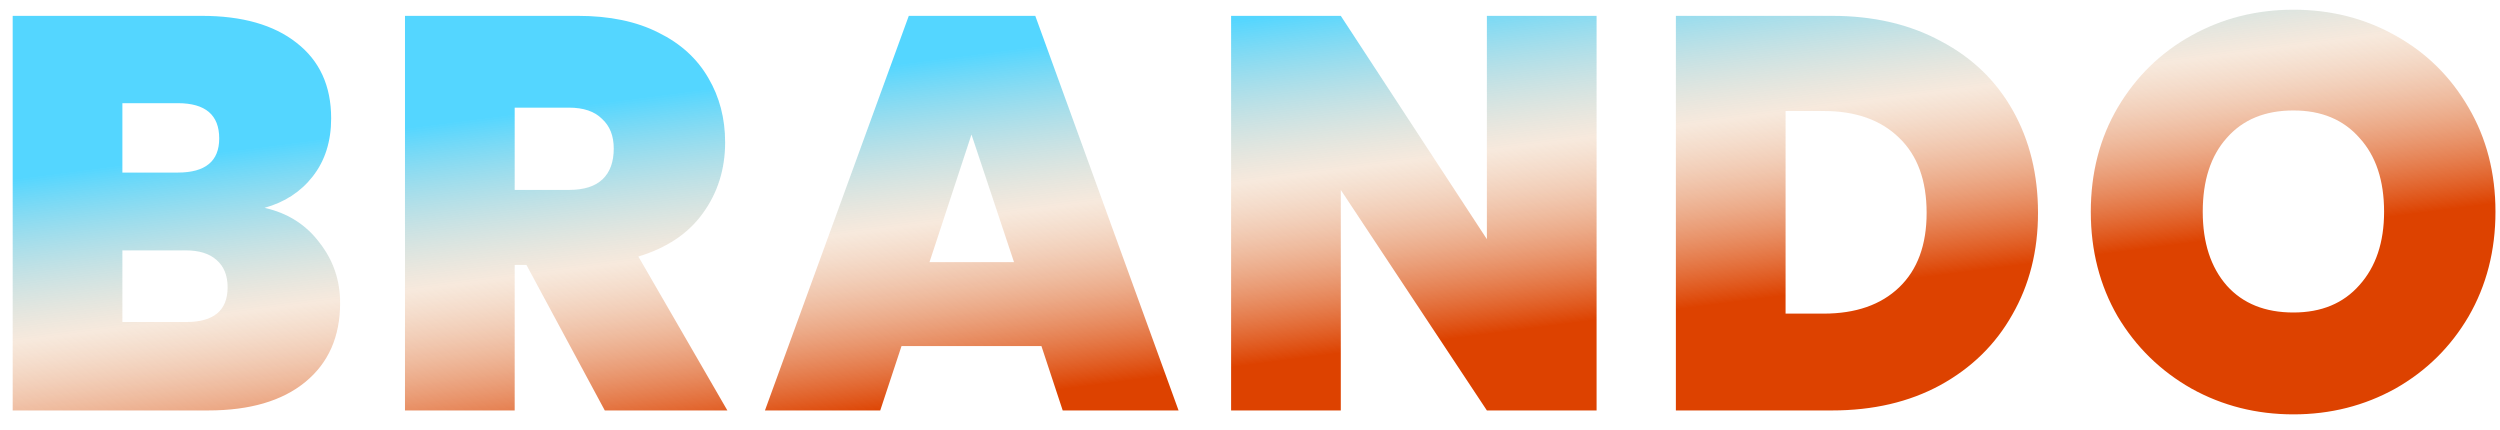
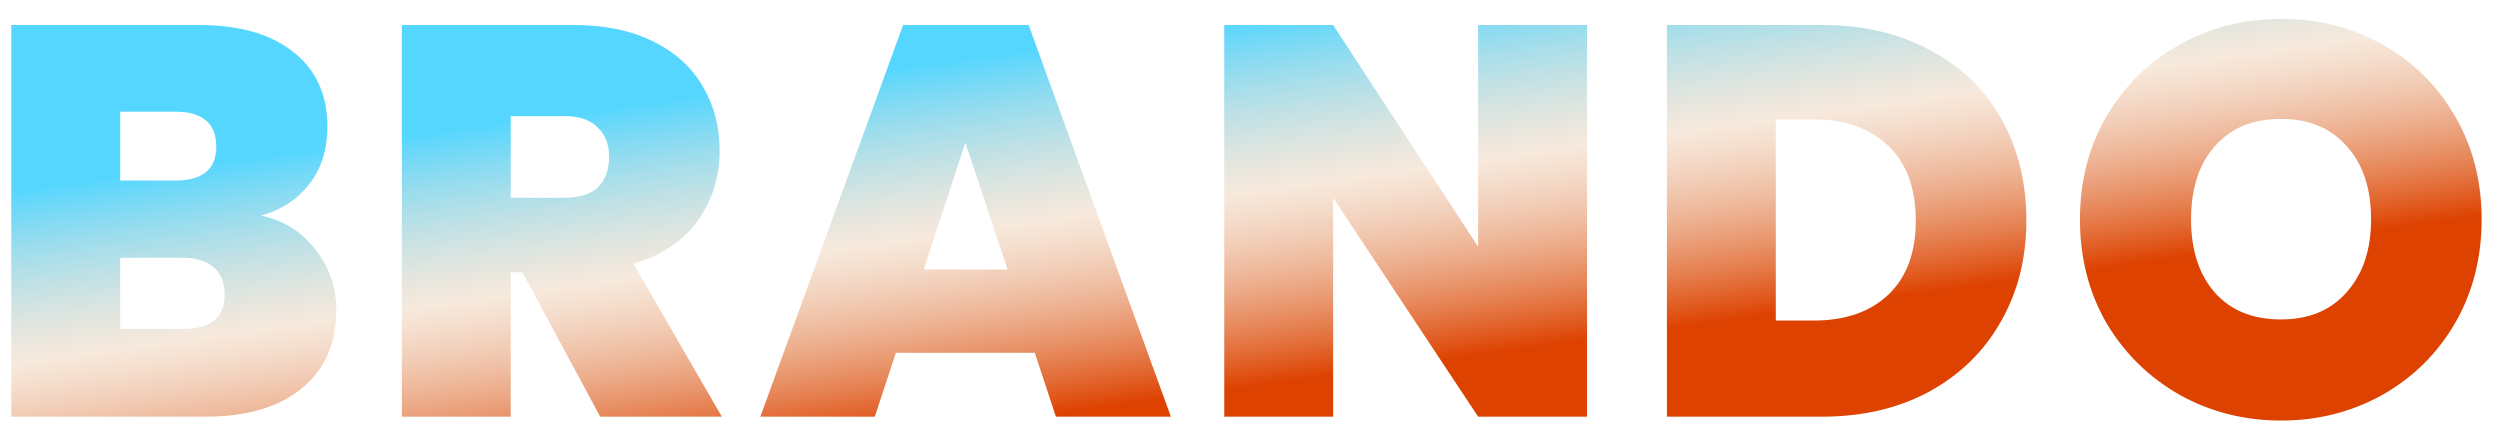
- <svg xmlns="http://www.w3.org/2000/svg" width="134" height="23" viewBox="0 0 134 23" fill="none">
-   <path d="M14.18 11.14C15.42 11.42 16.4 12.04 17.12 13C17.86 13.94 18.23 15.02 18.23 16.24C18.23 18.04 17.61 19.45 16.37 20.47C15.13 21.49 13.39 22 11.15 22H0.68V0.85H10.82C12.98 0.85 14.67 1.33 15.89 2.29C17.13 3.25 17.75 4.6 17.75 6.34C17.75 7.58 17.42 8.62 16.76 9.46C16.12 10.28 15.26 10.84 14.18 11.14ZM6.56 9.25H9.53C11.01 9.25 11.75 8.64 11.75 7.42C11.75 6.16 11.01 5.53 9.53 5.53H6.56V9.25ZM9.98 17.26C11.46 17.26 12.2 16.64 12.2 15.4C12.2 14.76 12 14.27 11.6 13.93C11.22 13.59 10.67 13.42 9.95 13.42H6.56V17.26H9.98ZM32.417 22L28.217 14.2H27.587V22H21.707V0.85H30.977C32.677 0.85 34.117 1.15 35.297 1.75C36.477 2.33 37.367 3.14 37.967 4.18C38.567 5.2 38.867 6.35 38.867 7.63C38.867 9.07 38.467 10.34 37.667 11.44C36.887 12.52 35.737 13.29 34.217 13.75L38.987 22H32.417ZM27.587 10.18H30.497C31.297 10.18 31.897 9.99 32.297 9.61C32.697 9.23 32.897 8.68 32.897 7.96C32.897 7.28 32.687 6.75 32.267 6.37C31.867 5.97 31.277 5.77 30.497 5.77H27.587V10.18ZM55.821 18.55H48.321L47.181 22H41.001L48.711 0.85H55.491L63.171 22H56.961L55.821 18.55ZM54.351 14.05L52.071 7.21L49.821 14.05H54.351ZM85.577 22H79.697L71.867 10.18V22H65.987V0.85H71.867L79.697 12.82V0.85H85.577V22ZM98.197 0.85C100.417 0.85 102.357 1.3 104.017 2.2C105.697 3.08 106.987 4.32 107.887 5.92C108.787 7.52 109.237 9.35 109.237 11.41C109.237 13.45 108.777 15.27 107.857 16.87C106.957 18.47 105.667 19.73 103.987 20.65C102.327 21.55 100.397 22 98.197 22H89.827V0.85H98.197ZM97.747 16.81C99.467 16.81 100.817 16.34 101.797 15.4C102.777 14.46 103.267 13.13 103.267 11.41C103.267 9.67 102.777 8.33 101.797 7.39C100.817 6.43 99.467 5.95 97.747 5.95H95.707V16.81H97.747ZM122.927 22.21C120.947 22.21 119.127 21.75 117.467 20.83C115.807 19.89 114.487 18.6 113.507 16.96C112.547 15.3 112.067 13.43 112.067 11.35C112.067 9.27 112.547 7.41 113.507 5.77C114.487 4.11 115.807 2.82 117.467 1.9C119.127 0.98 120.947 0.52 122.927 0.52C124.927 0.52 126.747 0.98 128.387 1.9C130.047 2.82 131.357 4.11 132.317 5.77C133.277 7.41 133.757 9.27 133.757 11.35C133.757 13.43 133.277 15.3 132.317 16.96C131.357 18.6 130.047 19.89 128.387 20.83C126.727 21.75 124.907 22.21 122.927 22.21ZM122.927 16.75C124.427 16.75 125.607 16.26 126.467 15.28C127.347 14.3 127.787 12.99 127.787 11.35C127.787 9.67 127.347 8.35 126.467 7.39C125.607 6.41 124.427 5.92 122.927 5.92C121.407 5.92 120.217 6.41 119.357 7.39C118.497 8.35 118.067 9.67 118.067 11.35C118.067 13.01 118.497 14.33 119.357 15.31C120.217 16.27 121.407 16.75 122.927 16.75Z" fill="url(#paint0_linear_4052_9041)" />
+ <svg xmlns="http://www.w3.org/2000/svg" width="126" height="22" viewBox="0 0 126 22" fill="none">
+   <path d="M13.168 10.864C14.325 11.125 15.24 11.704 15.912 12.6C16.603 13.477 16.948 14.485 16.948 15.624C16.948 17.304 16.369 18.62 15.212 19.572C14.055 20.524 12.431 21 10.34 21H0.568V1.26H10.032C12.048 1.26 13.625 1.708 14.764 2.604C15.921 3.5 16.5 4.76 16.5 6.384C16.5 7.541 16.192 8.512 15.576 9.296C14.979 10.061 14.176 10.584 13.168 10.864ZM6.056 9.1H8.828C10.209 9.1 10.9 8.531 10.9 7.392C10.9 6.216 10.209 5.628 8.828 5.628H6.056V9.1ZM9.248 16.576C10.629 16.576 11.32 15.997 11.32 14.84C11.32 14.243 11.133 13.785 10.76 13.468C10.405 13.151 9.892 12.992 9.22 12.992H6.056V16.576H9.248ZM30.249 21L26.329 13.72H25.741V21H20.253V1.26H28.905C30.492 1.26 31.836 1.54 32.937 2.1C34.038 2.641 34.869 3.397 35.429 4.368C35.989 5.32 36.269 6.393 36.269 7.588C36.269 8.932 35.896 10.117 35.149 11.144C34.421 12.152 33.348 12.871 31.929 13.3L36.381 21H30.249ZM25.741 9.968H28.457C29.204 9.968 29.764 9.791 30.137 9.436C30.511 9.081 30.697 8.568 30.697 7.896C30.697 7.261 30.501 6.767 30.109 6.412C29.736 6.039 29.185 5.852 28.457 5.852H25.741V9.968ZM52.153 17.78H45.153L44.089 21H38.321L45.517 1.26H51.845L59.013 21H53.217L52.153 17.78ZM50.781 13.58L48.653 7.196L46.553 13.58H50.781ZM79.986 21H74.498L67.19 9.968V21H61.702V1.26H67.19L74.498 12.432V1.26H79.986V21ZM91.824 1.26C93.896 1.26 95.706 1.68 97.256 2.52C98.824 3.341 100.028 4.499 100.868 5.992C101.708 7.485 102.128 9.193 102.128 11.116C102.128 13.02 101.698 14.719 100.84 16.212C100 17.705 98.796 18.881 97.228 19.74C95.678 20.58 93.877 21 91.824 21H84.012V1.26H91.824ZM91.404 16.156C93.009 16.156 94.269 15.717 95.184 14.84C96.098 13.963 96.556 12.721 96.556 11.116C96.556 9.492 96.098 8.241 95.184 7.364C94.269 6.468 93.009 6.02 91.404 6.02H89.5V16.156H91.404ZM114.966 21.196C113.118 21.196 111.419 20.767 109.87 19.908C108.32 19.031 107.088 17.827 106.174 16.296C105.278 14.747 104.83 13.001 104.83 11.06C104.83 9.119 105.278 7.383 106.174 5.852C107.088 4.303 108.32 3.099 109.87 2.24C111.419 1.381 113.118 0.952 114.966 0.952C116.832 0.952 118.531 1.381 120.062 2.24C121.611 3.099 122.834 4.303 123.73 5.852C124.626 7.383 125.074 9.119 125.074 11.06C125.074 13.001 124.626 14.747 123.73 16.296C122.834 17.827 121.611 19.031 120.062 19.908C118.512 20.767 116.814 21.196 114.966 21.196ZM114.966 16.1C116.366 16.1 117.467 15.643 118.27 14.728C119.091 13.813 119.502 12.591 119.502 11.06C119.502 9.492 119.091 8.26 118.27 7.364C117.467 6.449 116.366 5.992 114.966 5.992C113.547 5.992 112.436 6.449 111.634 7.364C110.831 8.26 110.43 9.492 110.43 11.06C110.43 12.609 110.831 13.841 111.634 14.756C112.436 15.652 113.547 16.1 114.966 16.1Z" fill="url(#paint0_linear_4052_9041)" />
  <defs>
-     <linearGradient id="paint0_linear_4052_9041" x1="-46.164" y1="11" x2="-42.342" y2="40.456" gradientUnits="userSpaceOnUse">
+     <linearGradient id="paint0_linear_4052_9041" x1="-43.175" y1="11" x2="-39.092" y2="40.385" gradientUnits="userSpaceOnUse">
      <stop offset="0.156" stop-color="#00C2FF" stop-opacity="0.67" />
      <stop offset="0.448" stop-color="#EAC5A4" stop-opacity="0.38" />
      <stop offset="0.776" stop-color="#DD4200" />
    </linearGradient>
  </defs>
</svg>
